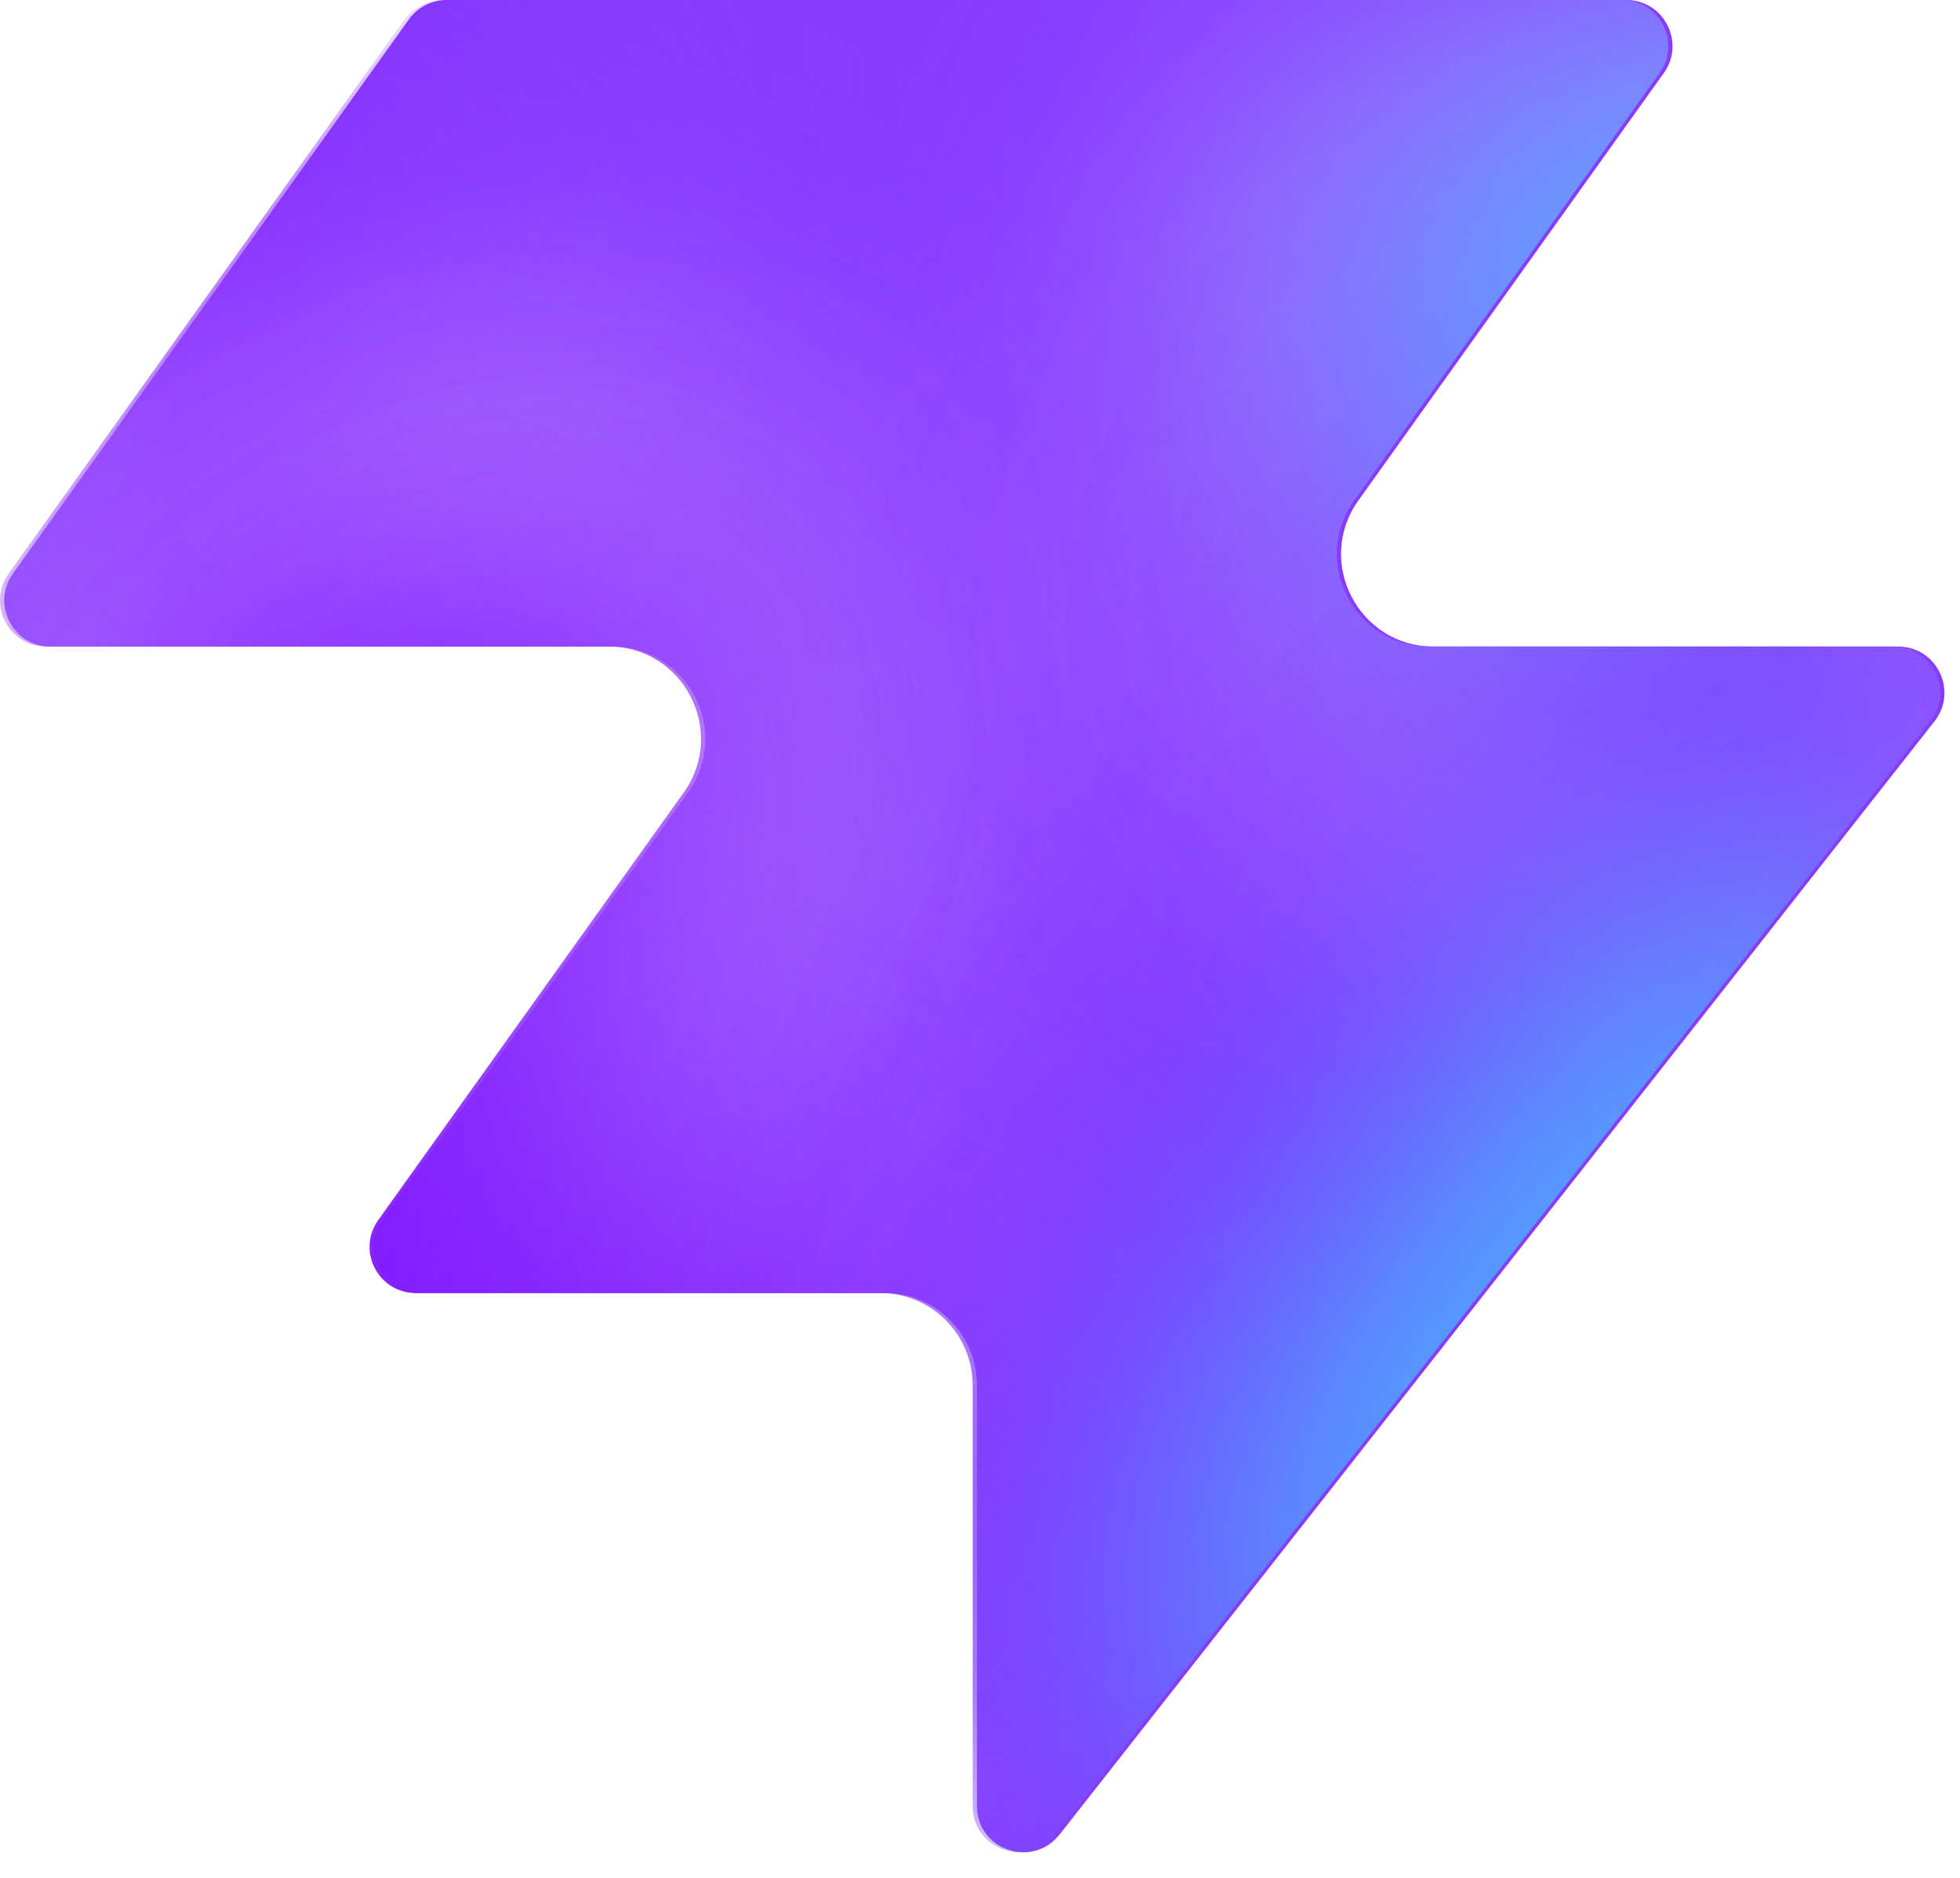
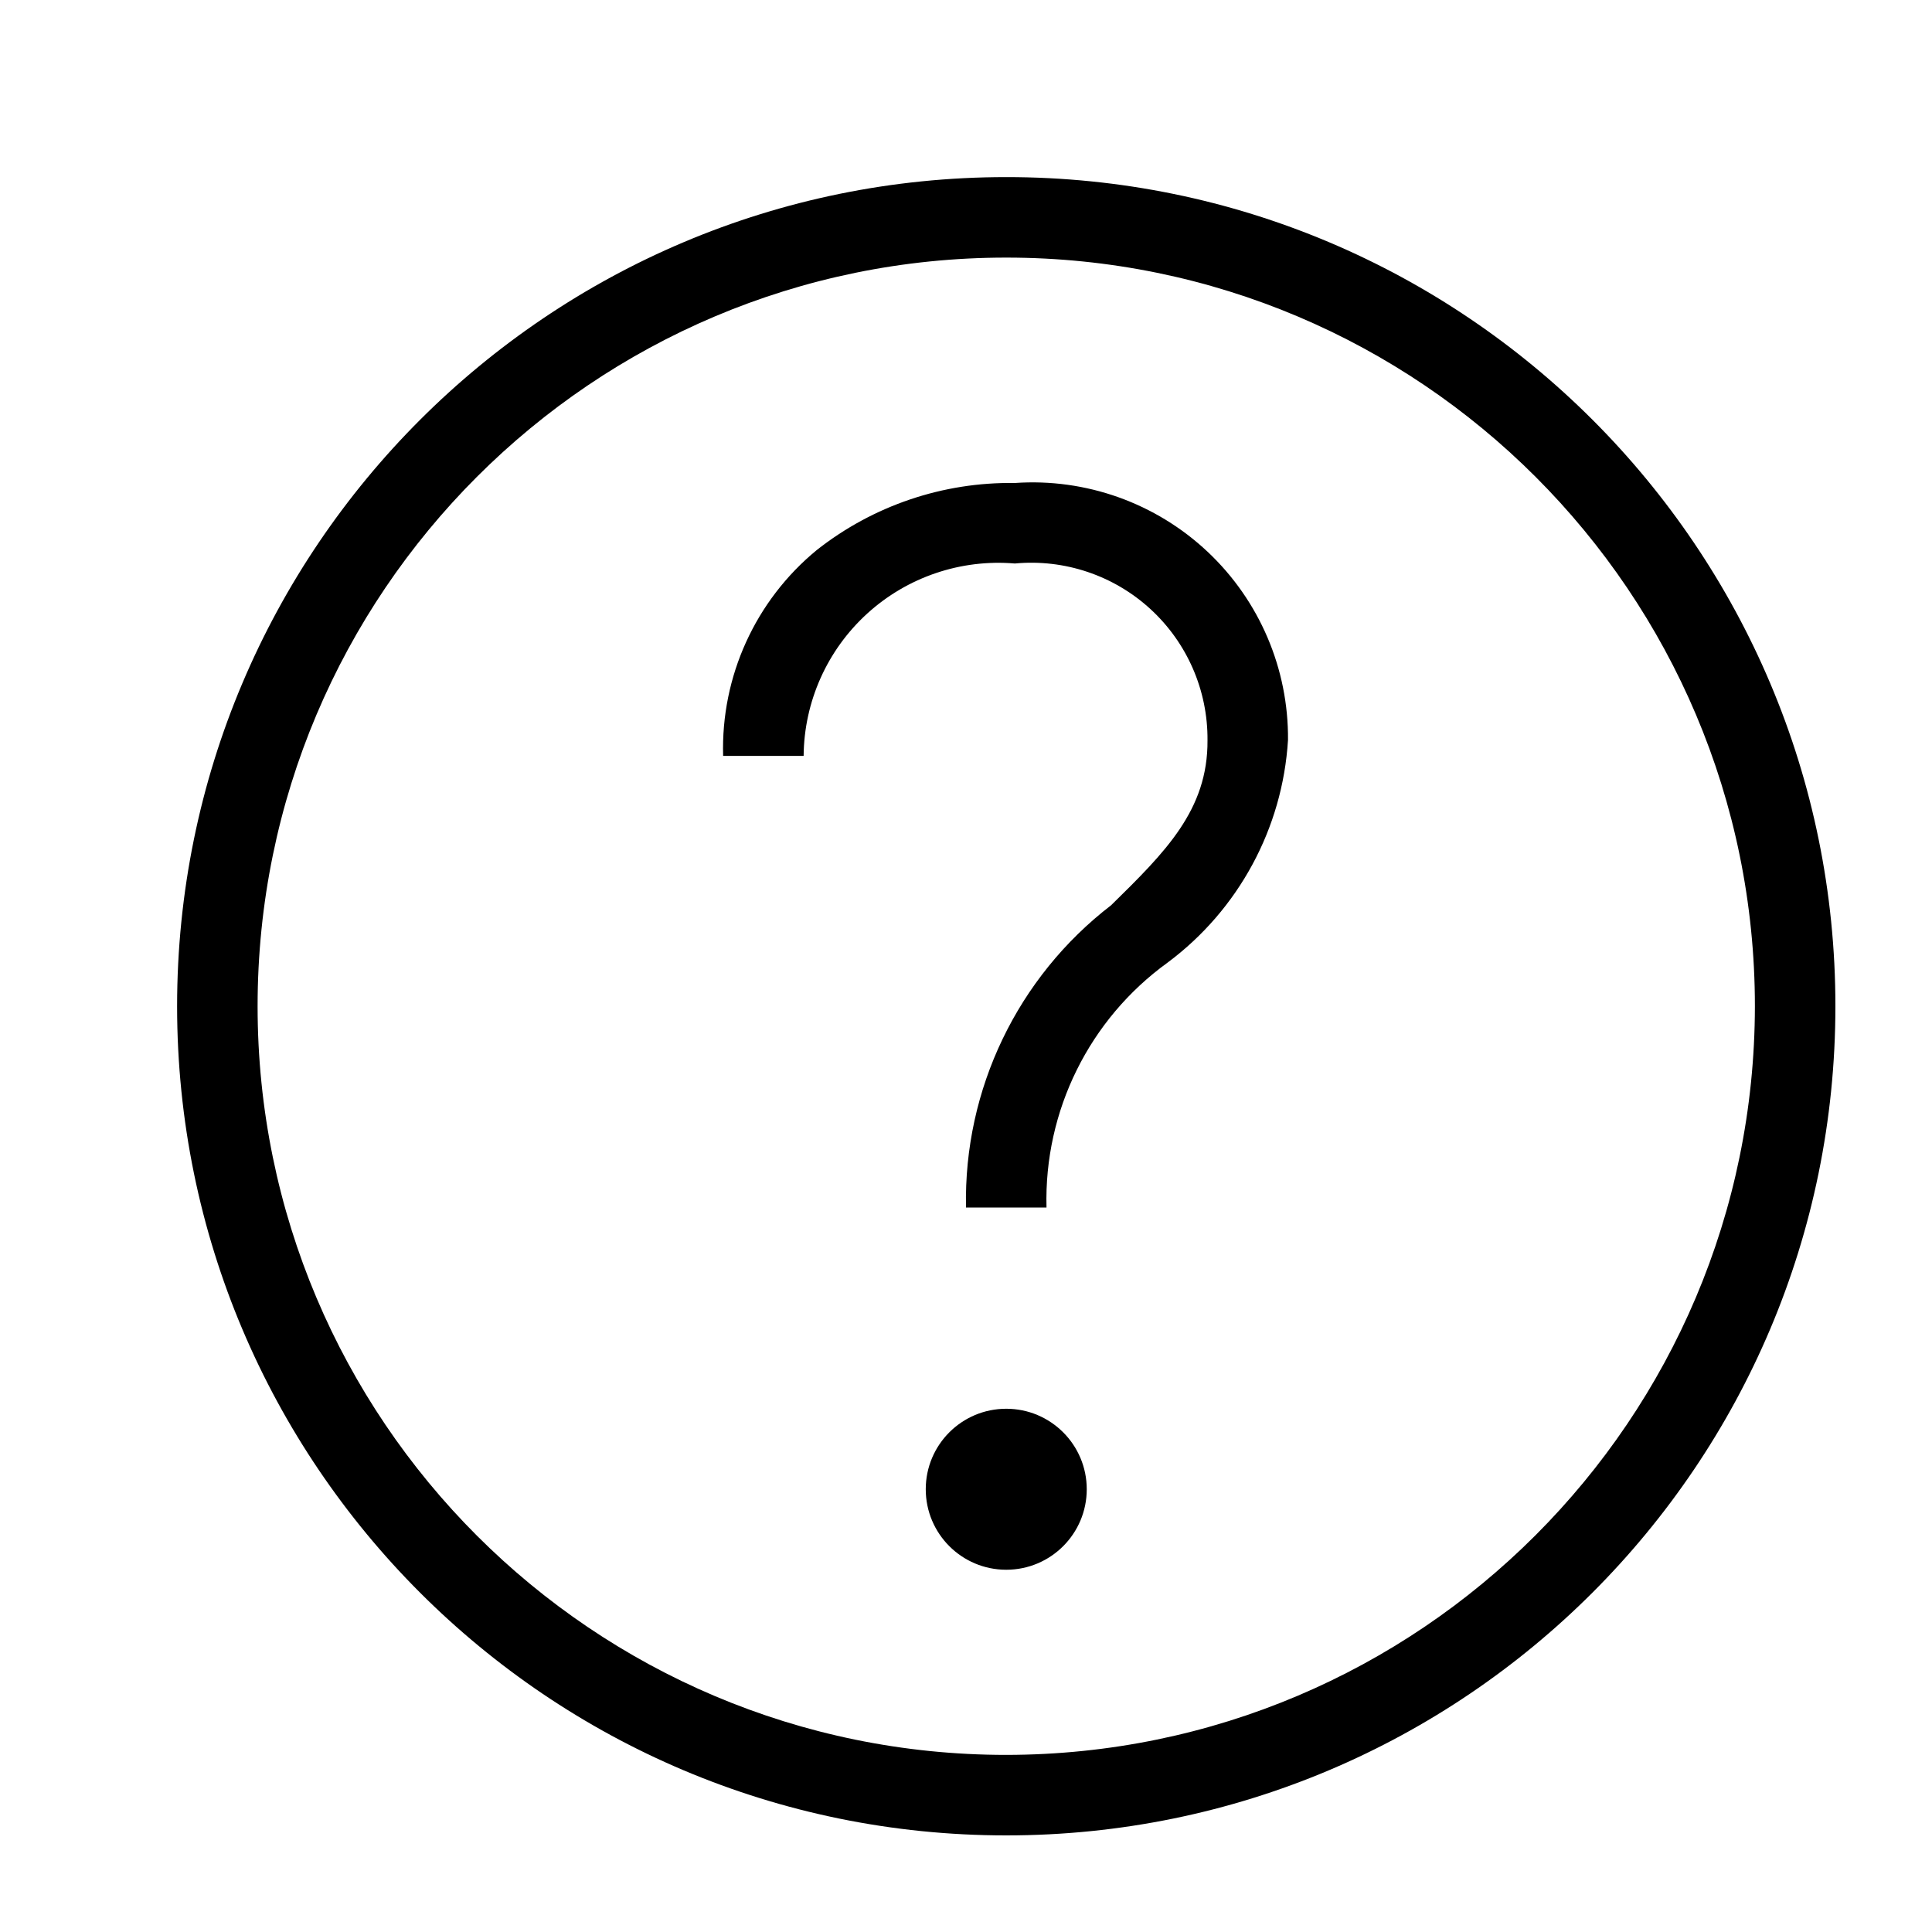
- <svg xmlns="http://www.w3.org/2000/svg" width="48" height="46" fill="none" viewBox="0 0 48 46">
-   <path fill="#863bff" d="M25.946 44.938c-.664.845-2.021.375-2.021-.698V33.937a2.26 2.26 0 0 0-2.262-2.262H10.287c-.92 0-1.456-1.04-.92-1.788l7.48-10.471c1.07-1.497 0-3.578-1.842-3.578H1.237c-.92 0-1.456-1.04-.92-1.788L10.013.474c.214-.297.556-.474.92-.474h28.894c.92 0 1.456 1.04.92 1.788l-7.48 10.471c-1.07 1.498 0 3.579 1.842 3.579h11.377c.943 0 1.473 1.088.89 1.83L25.947 44.94z" style="fill:#863bff;fill:color(display-p3 .525 .23 1);fill-opacity:1" />
-   <mask id="a" width="48" height="46" x="0" y="0" maskUnits="userSpaceOnUse" style="mask-type:alpha">
-     <path fill="#000" d="M25.842 44.938c-.664.844-2.021.375-2.021-.698V33.937a2.26 2.26 0 0 0-2.262-2.262H10.183c-.92 0-1.456-1.04-.92-1.788l7.48-10.471c1.07-1.498 0-3.579-1.842-3.579H1.133c-.92 0-1.456-1.04-.92-1.787L9.91.473c.214-.297.556-.474.92-.474h28.894c.92 0 1.456 1.04.92 1.788l-7.48 10.471c-1.07 1.498 0 3.578 1.842 3.578h11.377c.943 0 1.473 1.088.89 1.832L25.843 44.94z" style="fill:#000;fill-opacity:1" />
-   </mask>
-   <g mask="url(#a)">
-     <g filter="url(#b)">
-       <ellipse cx="5.508" cy="14.704" fill="#ede6ff" rx="5.508" ry="14.704" style="fill:#ede6ff;fill:color(display-p3 .927 .903 1);fill-opacity:1" transform="matrix(.00324 1 1 -.00324 -4.47 31.516)" />
-     </g>
-     <g filter="url(#c)">
-       <ellipse cx="10.399" cy="29.851" fill="#ede6ff" rx="10.399" ry="29.851" style="fill:#ede6ff;fill:color(display-p3 .927 .903 1);fill-opacity:1" transform="matrix(.00324 1 1 -.00324 -39.328 7.883)" />
-     </g>
-     <g filter="url(#d)">
-       <ellipse cx="5.508" cy="30.487" fill="#7e14ff" rx="5.508" ry="30.487" style="fill:#7e14ff;fill:color(display-p3 .492 .077 1);fill-opacity:1" transform="rotate(89.814 -25.913 -14.639)scale(1 -1)" />
-     </g>
-     <g filter="url(#e)">
-       <ellipse cx="5.508" cy="30.599" fill="#7e14ff" rx="5.508" ry="30.599" style="fill:#7e14ff;fill:color(display-p3 .492 .077 1);fill-opacity:1" transform="rotate(89.814 -32.644 -3.334)scale(1 -1)" />
-     </g>
-     <g filter="url(#f)">
-       <ellipse cx="5.508" cy="30.599" fill="#7e14ff" rx="5.508" ry="30.599" style="fill:#7e14ff;fill:color(display-p3 .492 .077 1);fill-opacity:1" transform="matrix(.00324 1 1 -.00324 -34.34 30.47)" />
-     </g>
-     <g filter="url(#g)">
-       <ellipse cx="14.072" cy="22.078" fill="#ede6ff" rx="14.072" ry="22.078" style="fill:#ede6ff;fill:color(display-p3 .927 .903 1);fill-opacity:1" transform="rotate(93.35 24.506 48.493)scale(-1 1)" />
-     </g>
-     <g filter="url(#h)">
-       <ellipse cx="3.47" cy="21.501" fill="#7e14ff" rx="3.47" ry="21.501" style="fill:#7e14ff;fill:color(display-p3 .492 .077 1);fill-opacity:1" transform="rotate(89.009 28.708 47.59)scale(-1 1)" />
-     </g>
-     <g filter="url(#i)">
-       <ellipse cx="3.47" cy="21.501" fill="#7e14ff" rx="3.47" ry="21.501" style="fill:#7e14ff;fill:color(display-p3 .492 .077 1);fill-opacity:1" transform="rotate(89.009 28.708 47.59)scale(-1 1)" />
-     </g>
-     <g filter="url(#j)">
-       <ellipse cx=".387" cy="8.972" fill="#7e14ff" rx="4.407" ry="29.108" style="fill:#7e14ff;fill:color(display-p3 .492 .077 1);fill-opacity:1" transform="rotate(39.51 .387 8.972)" />
-     </g>
-     <g filter="url(#k)">
-       <ellipse cx="47.523" cy="-6.092" fill="#7e14ff" rx="4.407" ry="29.108" style="fill:#7e14ff;fill:color(display-p3 .492 .077 1);fill-opacity:1" transform="rotate(37.892 47.523 -6.092)" />
-     </g>
-     <g filter="url(#l)">
-       <ellipse cx="41.412" cy="6.333" fill="#47bfff" rx="5.971" ry="9.665" style="fill:#47bfff;fill:color(display-p3 .28 .748 1);fill-opacity:1" transform="rotate(37.892 41.412 6.333)" />
-     </g>
-     <g filter="url(#m)">
-       <ellipse cx="-1.879" cy="38.332" fill="#7e14ff" rx="4.407" ry="29.108" style="fill:#7e14ff;fill:color(display-p3 .492 .077 1);fill-opacity:1" transform="rotate(37.892 -1.88 38.332)" />
-     </g>
-     <g filter="url(#n)">
-       <ellipse cx="-1.879" cy="38.332" fill="#7e14ff" rx="4.407" ry="29.108" style="fill:#7e14ff;fill:color(display-p3 .492 .077 1);fill-opacity:1" transform="rotate(37.892 -1.88 38.332)" />
-     </g>
-     <g filter="url(#o)">
-       <ellipse cx="35.651" cy="29.907" fill="#7e14ff" rx="4.407" ry="29.108" style="fill:#7e14ff;fill:color(display-p3 .492 .077 1);fill-opacity:1" transform="rotate(37.892 35.651 29.907)" />
-     </g>
-     <g filter="url(#p)">
-       <ellipse cx="38.418" cy="32.4" fill="#47bfff" rx="5.971" ry="15.297" style="fill:#47bfff;fill:color(display-p3 .28 .748 1);fill-opacity:1" transform="rotate(37.892 38.418 32.4)" />
-     </g>
-   </g>
-   <defs>
-     <filter id="b" width="60.045" height="41.654" x="-19.77" y="16.149" color-interpolation-filters="sRGB" filterUnits="userSpaceOnUse">
-       <feFlood flood-opacity="0" result="BackgroundImageFix" />
-       <feBlend in="SourceGraphic" in2="BackgroundImageFix" result="shape" />
-       <feGaussianBlur result="effect1_foregroundBlur_2002_17158" stdDeviation="7.659" />
-     </filter>
-     <filter id="c" width="90.34" height="51.437" x="-54.613" y="-7.533" color-interpolation-filters="sRGB" filterUnits="userSpaceOnUse">
-       <feFlood flood-opacity="0" result="BackgroundImageFix" />
-       <feBlend in="SourceGraphic" in2="BackgroundImageFix" result="shape" />
-       <feGaussianBlur result="effect1_foregroundBlur_2002_17158" stdDeviation="7.659" />
-     </filter>
-     <filter id="d" width="79.355" height="29.4" x="-49.64" y="2.03" color-interpolation-filters="sRGB" filterUnits="userSpaceOnUse">
-       <feFlood flood-opacity="0" result="BackgroundImageFix" />
-       <feBlend in="SourceGraphic" in2="BackgroundImageFix" result="shape" />
-       <feGaussianBlur result="effect1_foregroundBlur_2002_17158" stdDeviation="4.596" />
-     </filter>
-     <filter id="e" width="79.579" height="29.4" x="-45.045" y="20.029" color-interpolation-filters="sRGB" filterUnits="userSpaceOnUse">
-       <feFlood flood-opacity="0" result="BackgroundImageFix" />
-       <feBlend in="SourceGraphic" in2="BackgroundImageFix" result="shape" />
-       <feGaussianBlur result="effect1_foregroundBlur_2002_17158" stdDeviation="4.596" />
-     </filter>
-     <filter id="f" width="79.579" height="29.4" x="-43.513" y="21.178" color-interpolation-filters="sRGB" filterUnits="userSpaceOnUse">
-       <feFlood flood-opacity="0" result="BackgroundImageFix" />
-       <feBlend in="SourceGraphic" in2="BackgroundImageFix" result="shape" />
-       <feGaussianBlur result="effect1_foregroundBlur_2002_17158" stdDeviation="4.596" />
-     </filter>
-     <filter id="g" width="74.749" height="58.852" x="15.756" y="-17.901" color-interpolation-filters="sRGB" filterUnits="userSpaceOnUse">
-       <feFlood flood-opacity="0" result="BackgroundImageFix" />
-       <feBlend in="SourceGraphic" in2="BackgroundImageFix" result="shape" />
-       <feGaussianBlur result="effect1_foregroundBlur_2002_17158" stdDeviation="7.659" />
-     </filter>
-     <filter id="h" width="61.377" height="25.362" x="23.548" y="2.284" color-interpolation-filters="sRGB" filterUnits="userSpaceOnUse">
-       <feFlood flood-opacity="0" result="BackgroundImageFix" />
-       <feBlend in="SourceGraphic" in2="BackgroundImageFix" result="shape" />
-       <feGaussianBlur result="effect1_foregroundBlur_2002_17158" stdDeviation="4.596" />
-     </filter>
-     <filter id="i" width="61.377" height="25.362" x="23.548" y="2.284" color-interpolation-filters="sRGB" filterUnits="userSpaceOnUse">
-       <feFlood flood-opacity="0" result="BackgroundImageFix" />
-       <feBlend in="SourceGraphic" in2="BackgroundImageFix" result="shape" />
-       <feGaussianBlur result="effect1_foregroundBlur_2002_17158" stdDeviation="4.596" />
-     </filter>
-     <filter id="j" width="56.045" height="63.649" x="-27.636" y="-22.853" color-interpolation-filters="sRGB" filterUnits="userSpaceOnUse">
-       <feFlood flood-opacity="0" result="BackgroundImageFix" />
-       <feBlend in="SourceGraphic" in2="BackgroundImageFix" result="shape" />
-       <feGaussianBlur result="effect1_foregroundBlur_2002_17158" stdDeviation="4.596" />
-     </filter>
-     <filter id="k" width="54.814" height="64.646" x="20.116" y="-38.415" color-interpolation-filters="sRGB" filterUnits="userSpaceOnUse">
-       <feFlood flood-opacity="0" result="BackgroundImageFix" />
-       <feBlend in="SourceGraphic" in2="BackgroundImageFix" result="shape" />
-       <feGaussianBlur result="effect1_foregroundBlur_2002_17158" stdDeviation="4.596" />
-     </filter>
-     <filter id="l" width="33.541" height="35.313" x="24.641" y="-11.323" color-interpolation-filters="sRGB" filterUnits="userSpaceOnUse">
-       <feFlood flood-opacity="0" result="BackgroundImageFix" />
-       <feBlend in="SourceGraphic" in2="BackgroundImageFix" result="shape" />
-       <feGaussianBlur result="effect1_foregroundBlur_2002_17158" stdDeviation="4.596" />
-     </filter>
-     <filter id="m" width="54.814" height="64.646" x="-29.286" y="6.009" color-interpolation-filters="sRGB" filterUnits="userSpaceOnUse">
-       <feFlood flood-opacity="0" result="BackgroundImageFix" />
-       <feBlend in="SourceGraphic" in2="BackgroundImageFix" result="shape" />
-       <feGaussianBlur result="effect1_foregroundBlur_2002_17158" stdDeviation="4.596" />
-     </filter>
-     <filter id="n" width="54.814" height="64.646" x="-29.286" y="6.009" color-interpolation-filters="sRGB" filterUnits="userSpaceOnUse">
-       <feFlood flood-opacity="0" result="BackgroundImageFix" />
-       <feBlend in="SourceGraphic" in2="BackgroundImageFix" result="shape" />
-       <feGaussianBlur result="effect1_foregroundBlur_2002_17158" stdDeviation="4.596" />
-     </filter>
-     <filter id="o" width="54.814" height="64.646" x="8.244" y="-2.416" color-interpolation-filters="sRGB" filterUnits="userSpaceOnUse">
-       <feFlood flood-opacity="0" result="BackgroundImageFix" />
-       <feBlend in="SourceGraphic" in2="BackgroundImageFix" result="shape" />
-       <feGaussianBlur result="effect1_foregroundBlur_2002_17158" stdDeviation="4.596" />
-     </filter>
-     <filter id="p" width="39.409" height="43.623" x="18.713" y="10.588" color-interpolation-filters="sRGB" filterUnits="userSpaceOnUse">
-       <feFlood flood-opacity="0" result="BackgroundImageFix" />
-       <feBlend in="SourceGraphic" in2="BackgroundImageFix" result="shape" />
-       <feGaussianBlur result="effect1_foregroundBlur_2002_17158" stdDeviation="4.596" />
-     </filter>
-   </defs>
+ <svg xmlns="http://www.w3.org/2000/svg" viewBox="0 0 24 24">
+   <path d="M13 15h-1a4.62 4.62 0 0 1 1.803-3.755c.672-.66 1.203-1.182 1.197-2.049A2.188 2.188 0 0 0 12.607 7a2.419 2.419 0 0 0-2.624 2.39h-1a3.19 3.19 0 0 1 1.163-2.557A3.88 3.88 0 0 1 12.606 6 3.173 3.173 0 0 1 16 9.193a3.732 3.732 0 0 1-1.496 2.765A3.636 3.636 0 0 0 13 15zm-1.5 3.5a1 1 0 1 0 1-1 1 1 0 0 0-1 1zm11.3-6A10.3 10.3 0 1 1 12.5 2.2a10.297 10.297 0 0 1 10.3 10.3zm-1 0a9.3 9.3 0 1 0-9.3 9.3 9.31 9.31 0 0 0 9.3-9.3z" />
+   <path fill="none" d="M0 0h24v24H0z" />
</svg>
